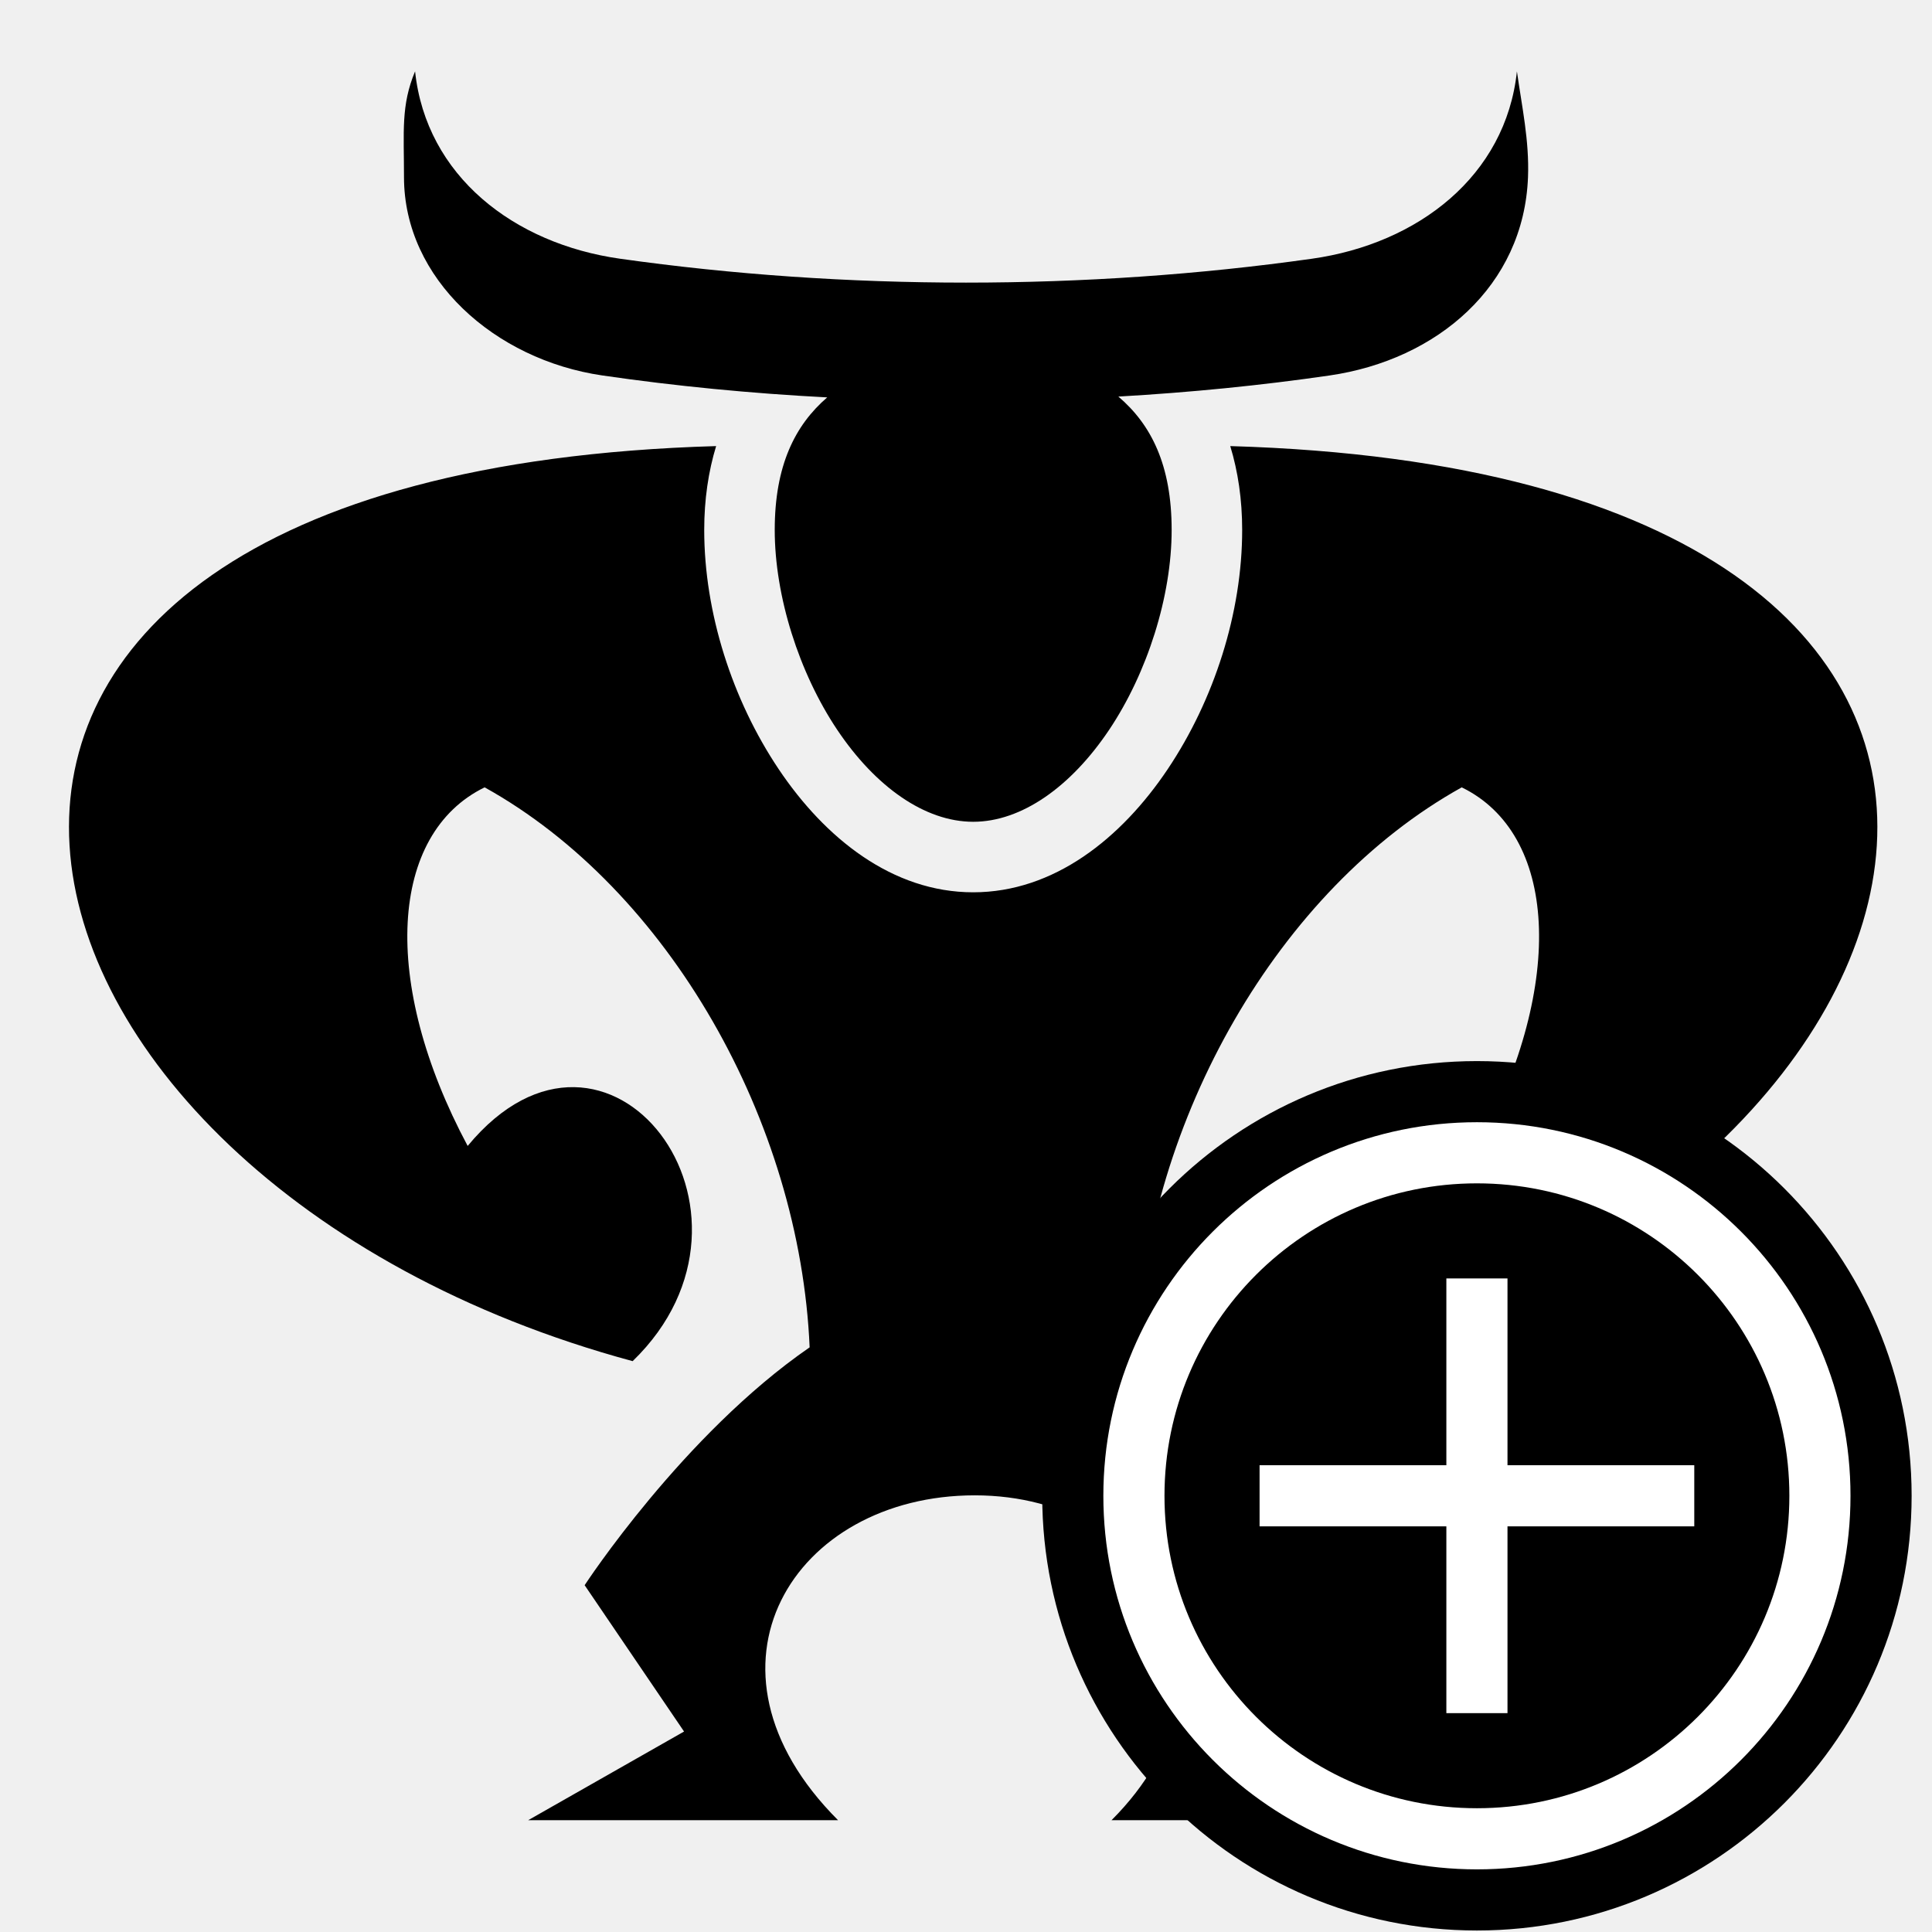
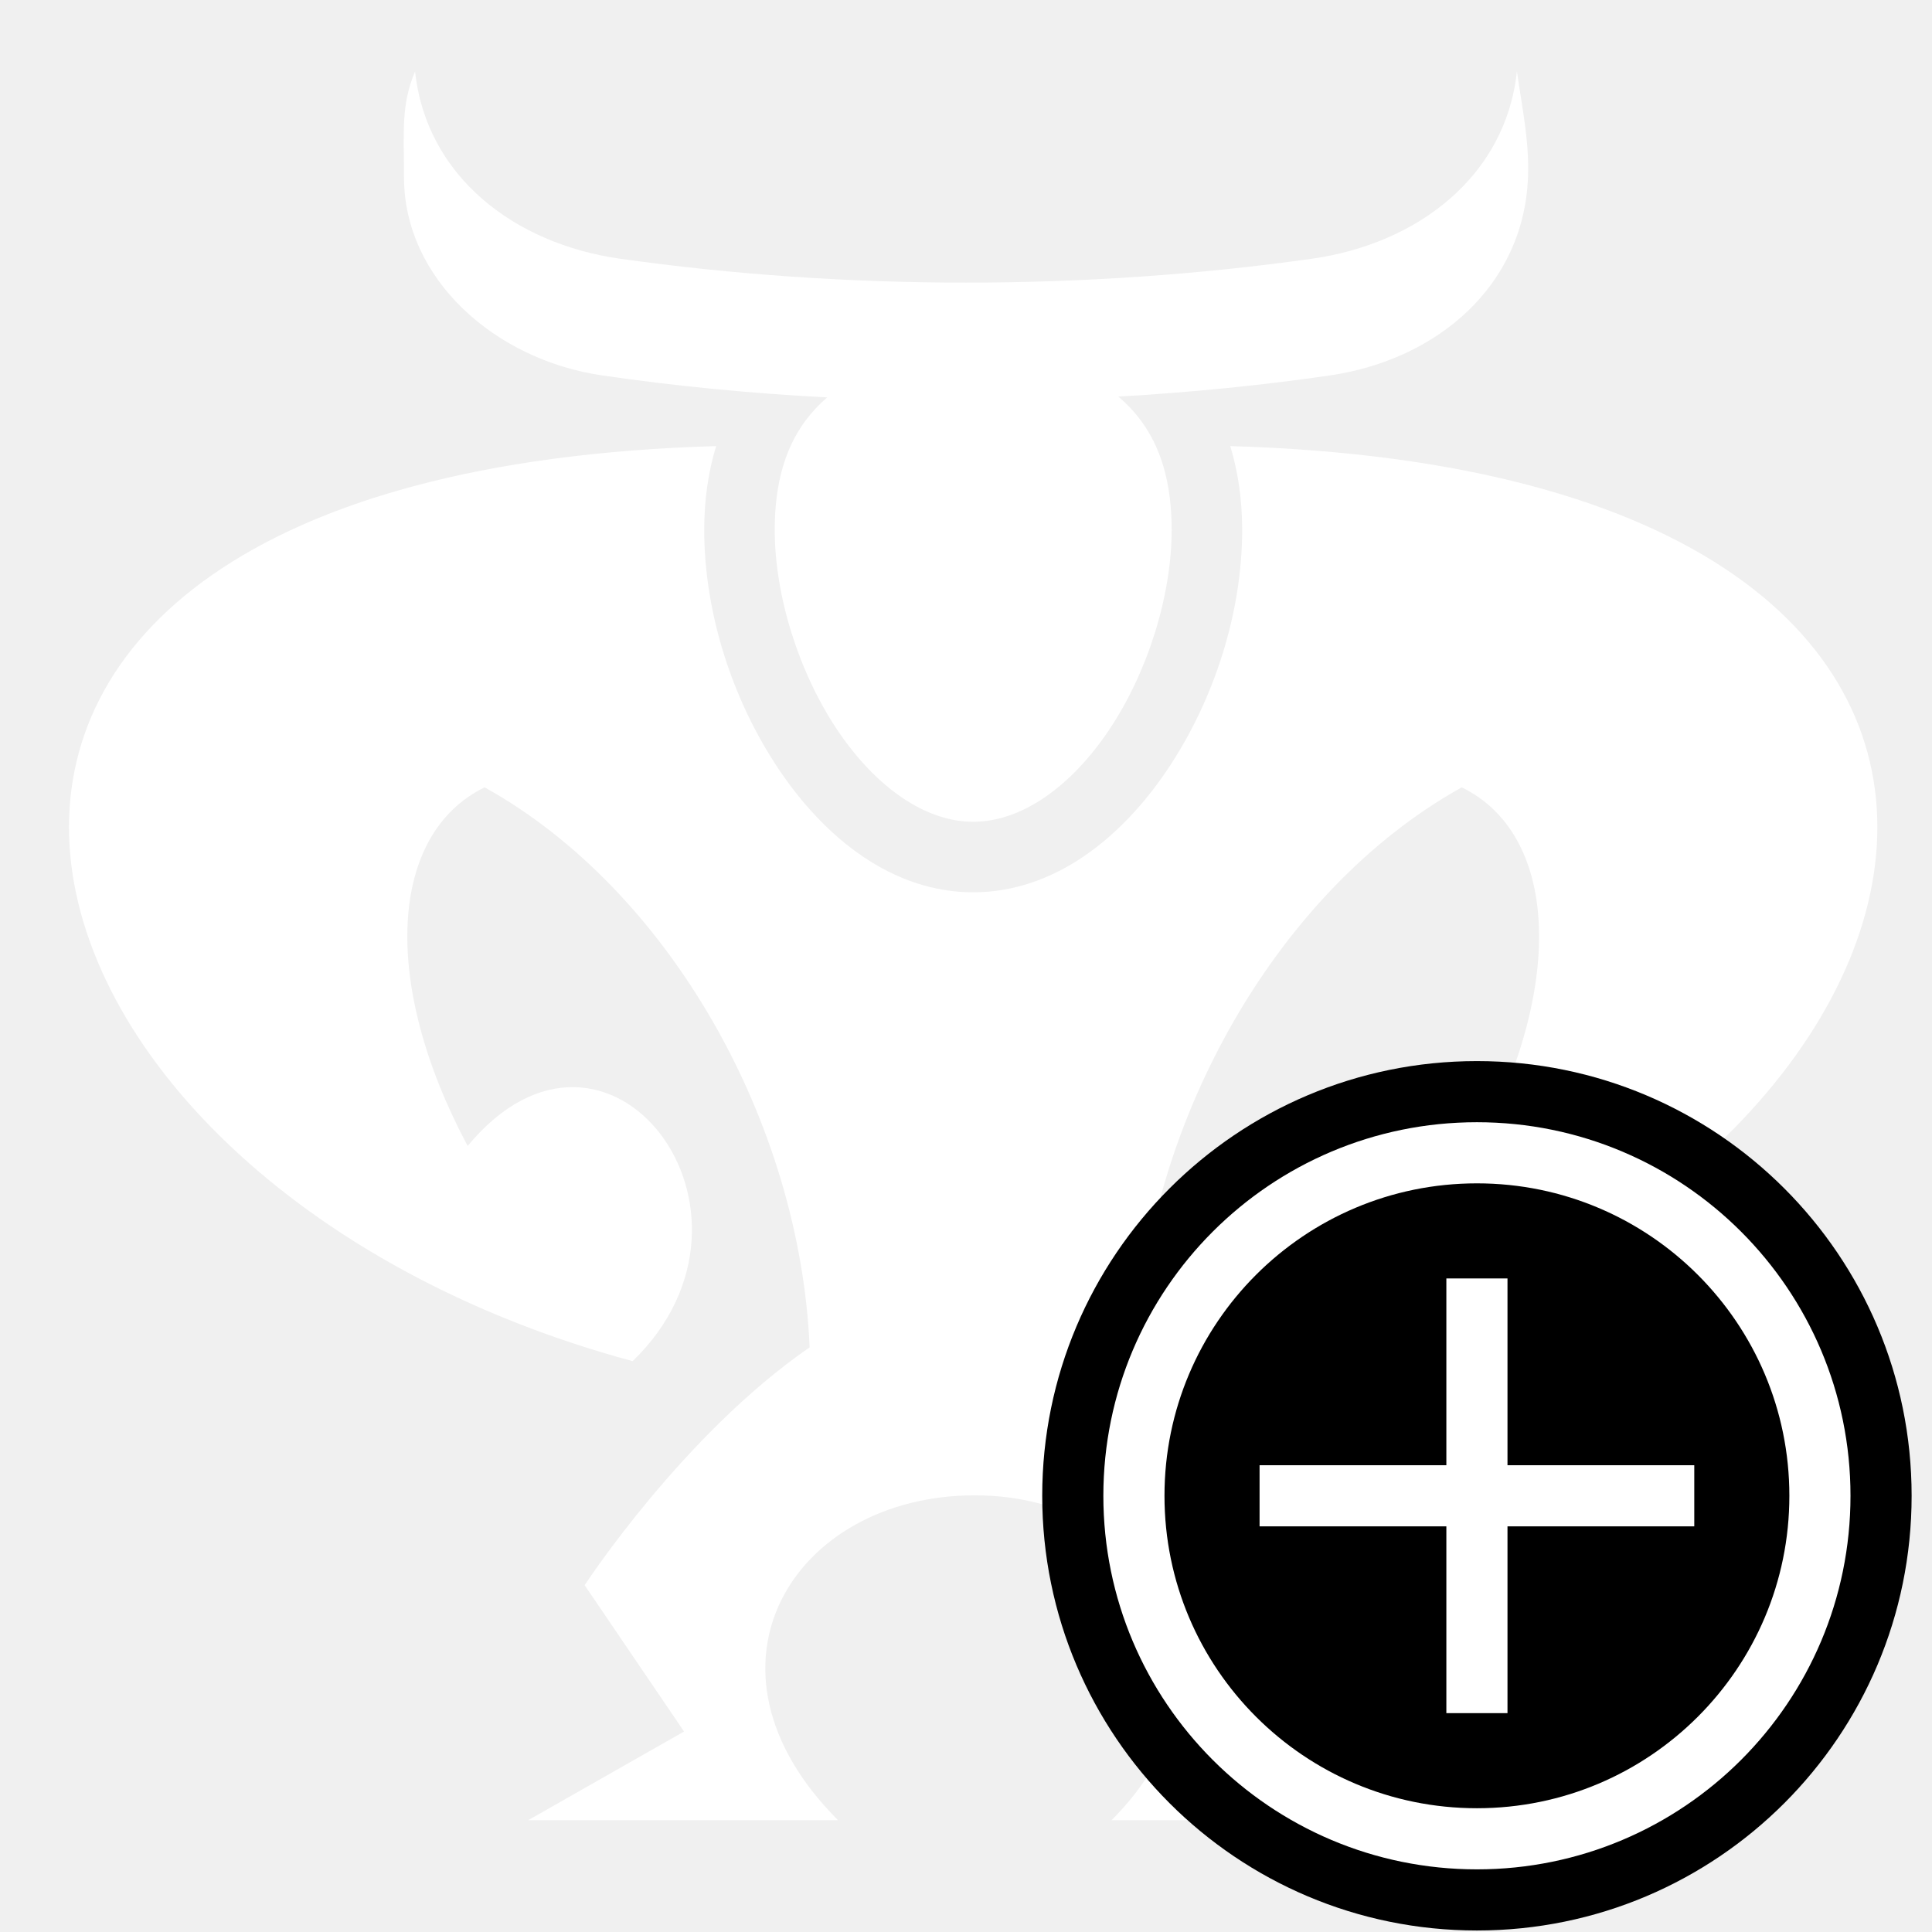
<svg xmlns="http://www.w3.org/2000/svg" viewBox="0 0 512 512" style="height: 512px; width: 512px;">
  <g class="" transform="translate(0,0)" style="touch-action: none;">
-     <path d="M110 18.906c-3.766 9.014-2.938 15.91-2.938 28.032 0 26.995 24.076 48.413 52.563 52.562 19.28 2.807 39.315 4.758 59.594 5.813-8.56 7.39-13.907 18.092-13.907 35.124 0 17.576 6.436 37.856 16.562 52.97 10.126 15.112 23.233 24.374 36.03 24.374 12.8 0 25.906-9.26 36.033-24.374 10.126-15.113 16.562-35.392 16.562-52.97 0-17.186-5.43-27.946-14.125-35.342 19.053-1.09 37.854-2.952 56-5.594 28.487-4.147 51.47-23.72 52.563-52.563.368-9.723-1.637-18.74-2.938-28.03-2.943 27.71-26.205 45.69-54.313 49.656-59.833 8.443-123.54 8.443-183.375 0-28.107-3.966-51.37-21.945-54.312-49.657zm79.78 99.313c-248.928 7.213-200.628 194.293-22.124 242.5 40.812-39.456-6.55-101.937-43.72-57.033-23.22-43.474-20.674-82.77 4.5-95.03 48.72 27.067 83.566 88.52 86.126 148.405-33.595 23.148-59.625 63.032-59.625 63.032l26.344 38.78-41.31 23.5h82.124c-40.513-40.52-11.77-86.093 36.22-86.093 48.645 0 74.12 48.22 36.248 86.095h81.282l-40.47-23.5 26.345-38.78s-26.458-40.502-60.44-63.564c2.744-59.716 37.52-120.887 86.095-147.874 25.176 12.262 27.722 51.557 4.5 95.03-37.168-44.903-84.53 17.578-43.72 57.033 178.5-48.206 226.788-235.28-22.124-242.5 2.054 6.73 3.158 14.17 3.158 22.218 0 21.95-7.423 45.024-19.72 63.375-12.295 18.35-30.17 32.656-51.562 32.656-21.392 0-39.266-14.306-51.562-32.657-12.296-18.352-19.72-41.426-19.72-63.375 0-8.048 1.105-15.488 3.157-22.22z" fill="#000" fill-opacity="1">
+     <path d="M110 18.906c-3.766 9.014-2.938 15.91-2.938 28.032 0 26.995 24.076 48.413 52.563 52.562 19.28 2.807 39.315 4.758 59.594 5.813-8.56 7.39-13.907 18.092-13.907 35.124 0 17.576 6.436 37.856 16.562 52.97 10.126 15.112 23.233 24.374 36.03 24.374 12.8 0 25.906-9.26 36.033-24.374 10.126-15.113 16.562-35.392 16.562-52.97 0-17.186-5.43-27.946-14.125-35.342 19.053-1.09 37.854-2.952 56-5.594 28.487-4.147 51.47-23.72 52.563-52.563.368-9.723-1.637-18.74-2.938-28.03-2.943 27.71-26.205 45.69-54.313 49.656-59.833 8.443-123.54 8.443-183.375 0-28.107-3.966-51.37-21.945-54.312-49.657zm79.78 99.313c-248.928 7.213-200.628 194.293-22.124 242.5 40.812-39.456-6.55-101.937-43.72-57.033-23.22-43.474-20.674-82.77 4.5-95.03 48.72 27.067 83.566 88.52 86.126 148.405-33.595 23.148-59.625 63.032-59.625 63.032l26.344 38.78-41.31 23.5h82.124c-40.513-40.52-11.77-86.093 36.22-86.093 48.645 0 74.12 48.22 36.248 86.095h81.282l-40.47-23.5 26.345-38.78s-26.458-40.502-60.44-63.564c2.744-59.716 37.52-120.887 86.095-147.874 25.176 12.262 27.722 51.557 4.5 95.03-37.168-44.903-84.53 17.578-43.72 57.033 178.5-48.206 226.788-235.28-22.124-242.5 2.054 6.73 3.158 14.17 3.158 22.218 0 21.95-7.423 45.024-19.72 63.375-12.295 18.35-30.17 32.656-51.562 32.656-21.392 0-39.266-14.306-51.562-32.657-12.296-18.352-19.72-41.426-19.72-63.375 0-8.048 1.105-15.488 3.157-22.22z" fill="#fff" fill-opacity="1">
</path>
  </g>
  <g class="" transform="translate(273,278)" style="touch-action: none;">
    <g transform="translate(3.2, 3.2) scale(0.9, 0.9) rotate(0, 128, 128)">
      <circle cx="128" cy="128" r="128" fill="#000000" fill-opacity="1">
</circle>
      <circle stroke="#ffffff" stroke-opacity="1" fill="#000000" fill-opacity="1" stroke-width="18" cx="128" cy="128" r="101">
</circle>
      <path fill="#ffffff" fill-opacity="1" d="M119 64v55H64v18h55v55h18v-55h55v-18h-55V64h-18z">
</path>
    </g>
  </g>
</svg>
